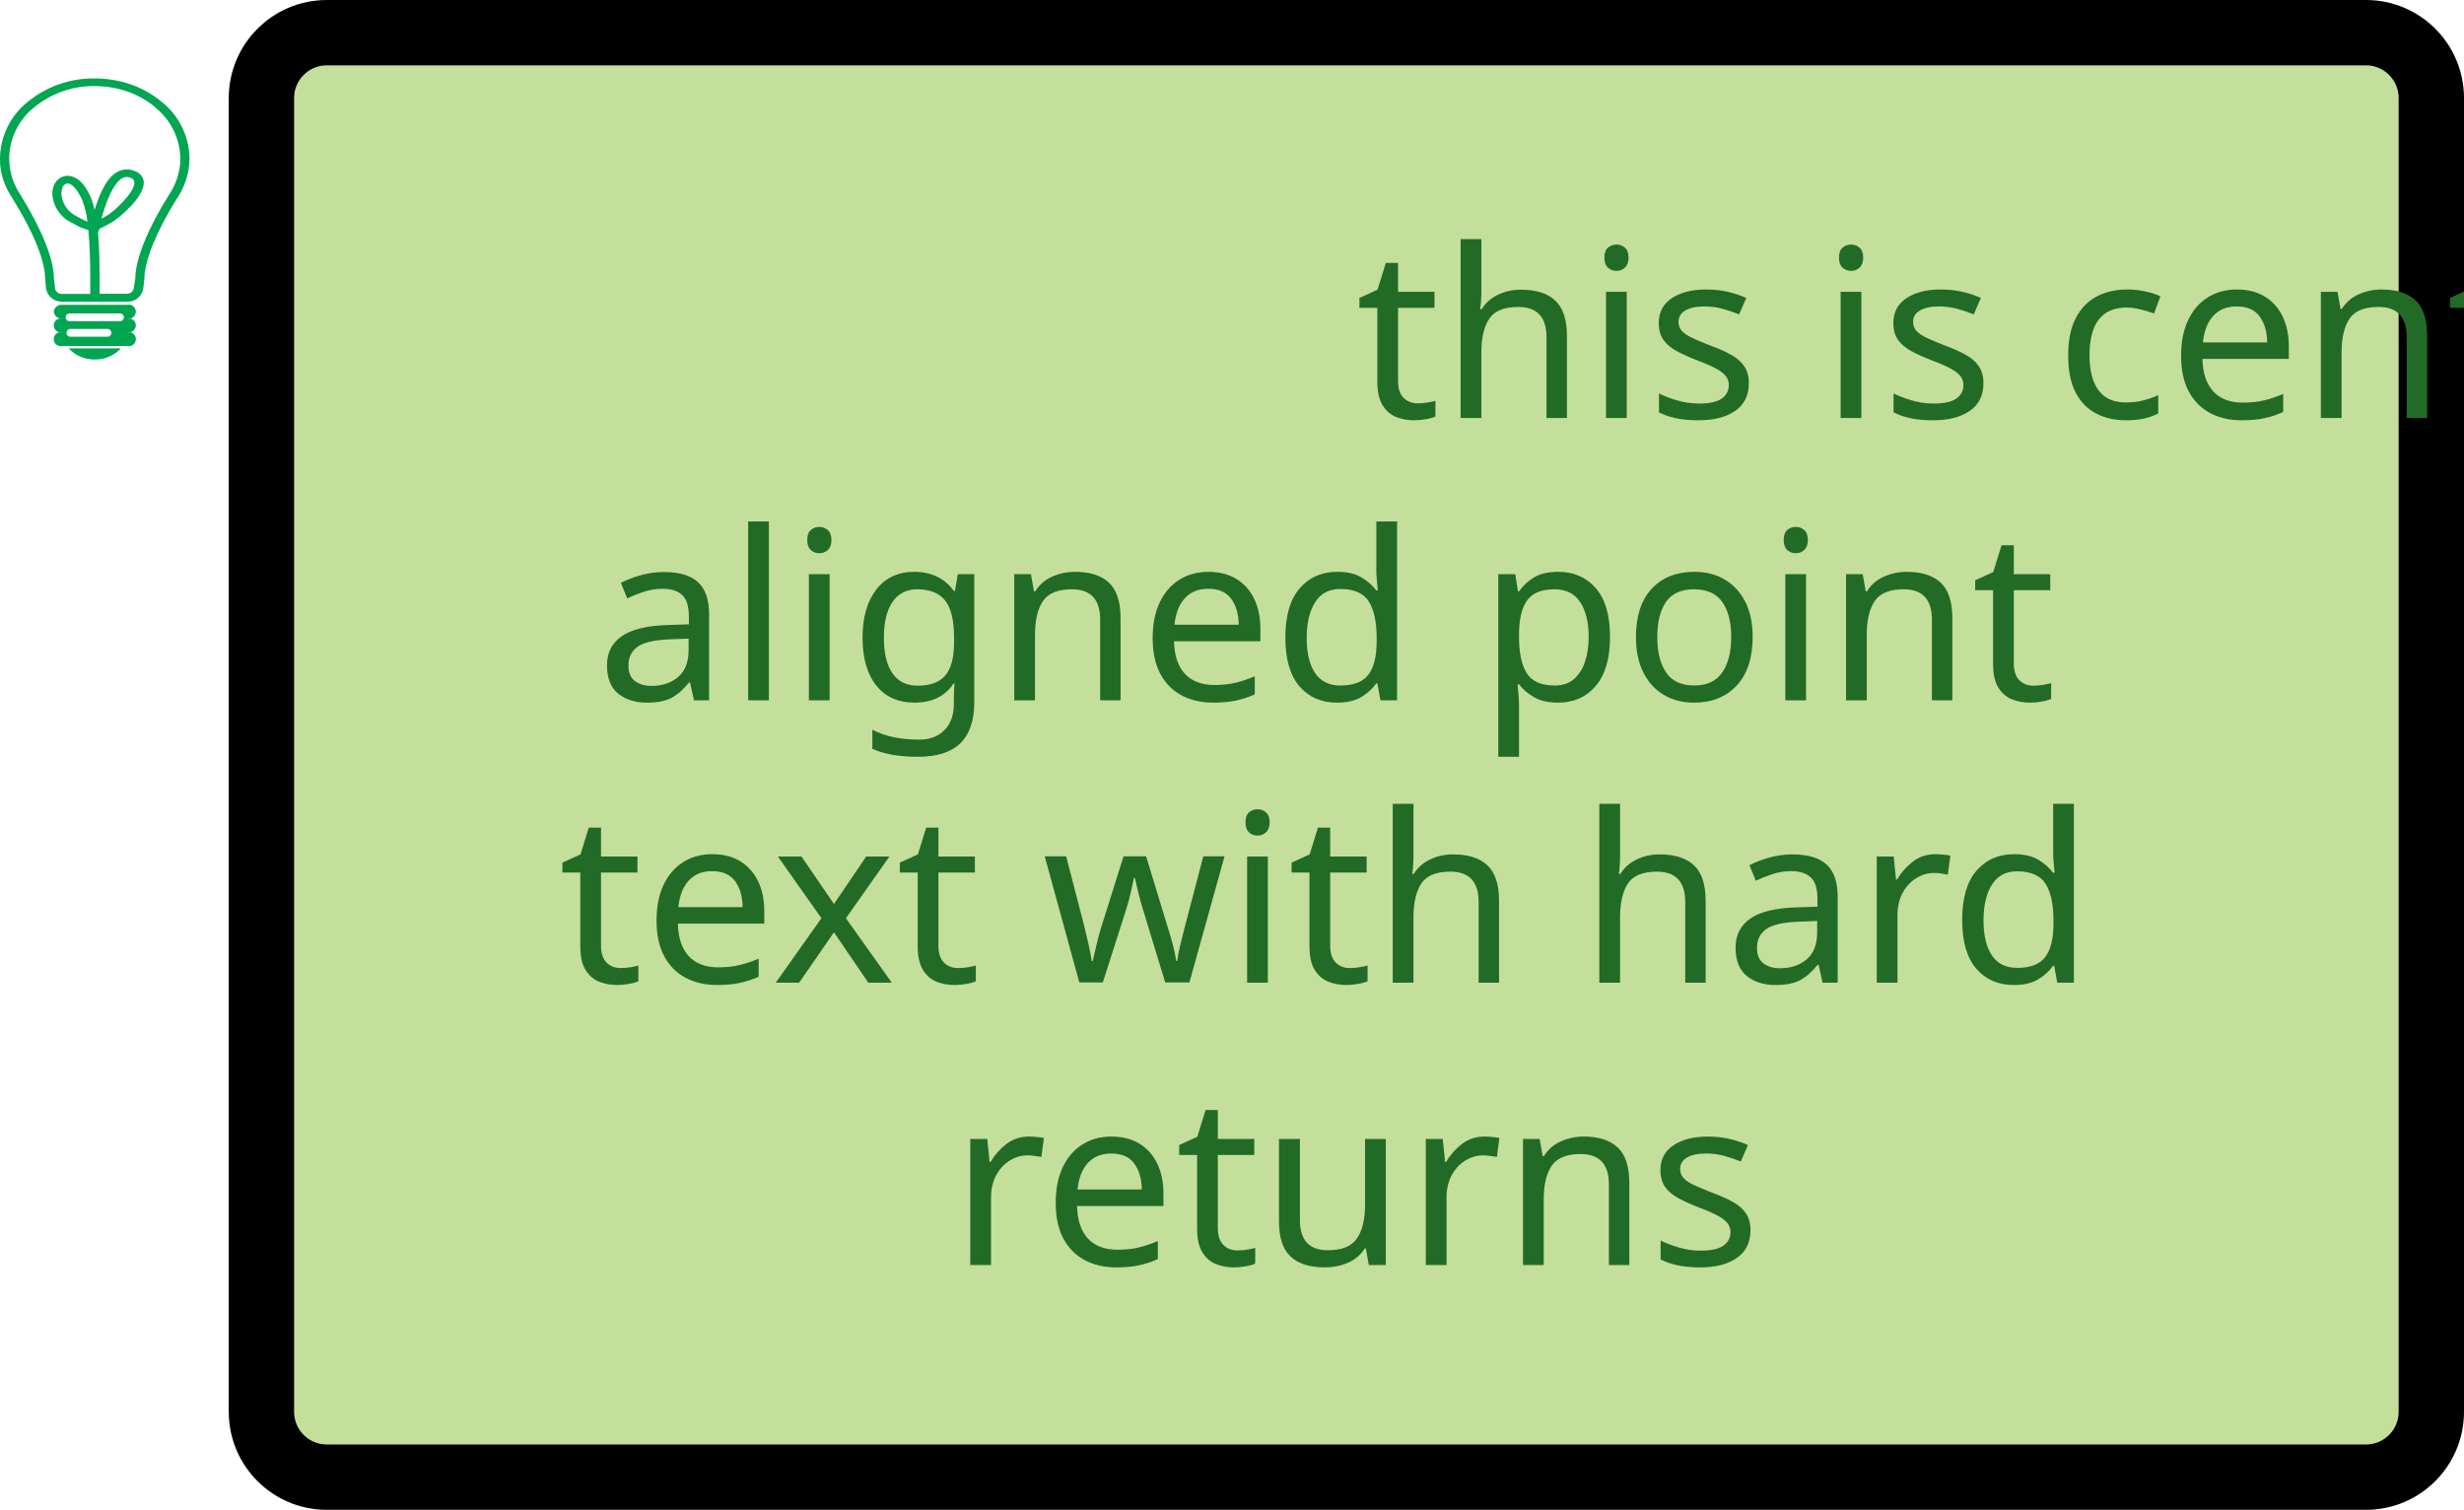
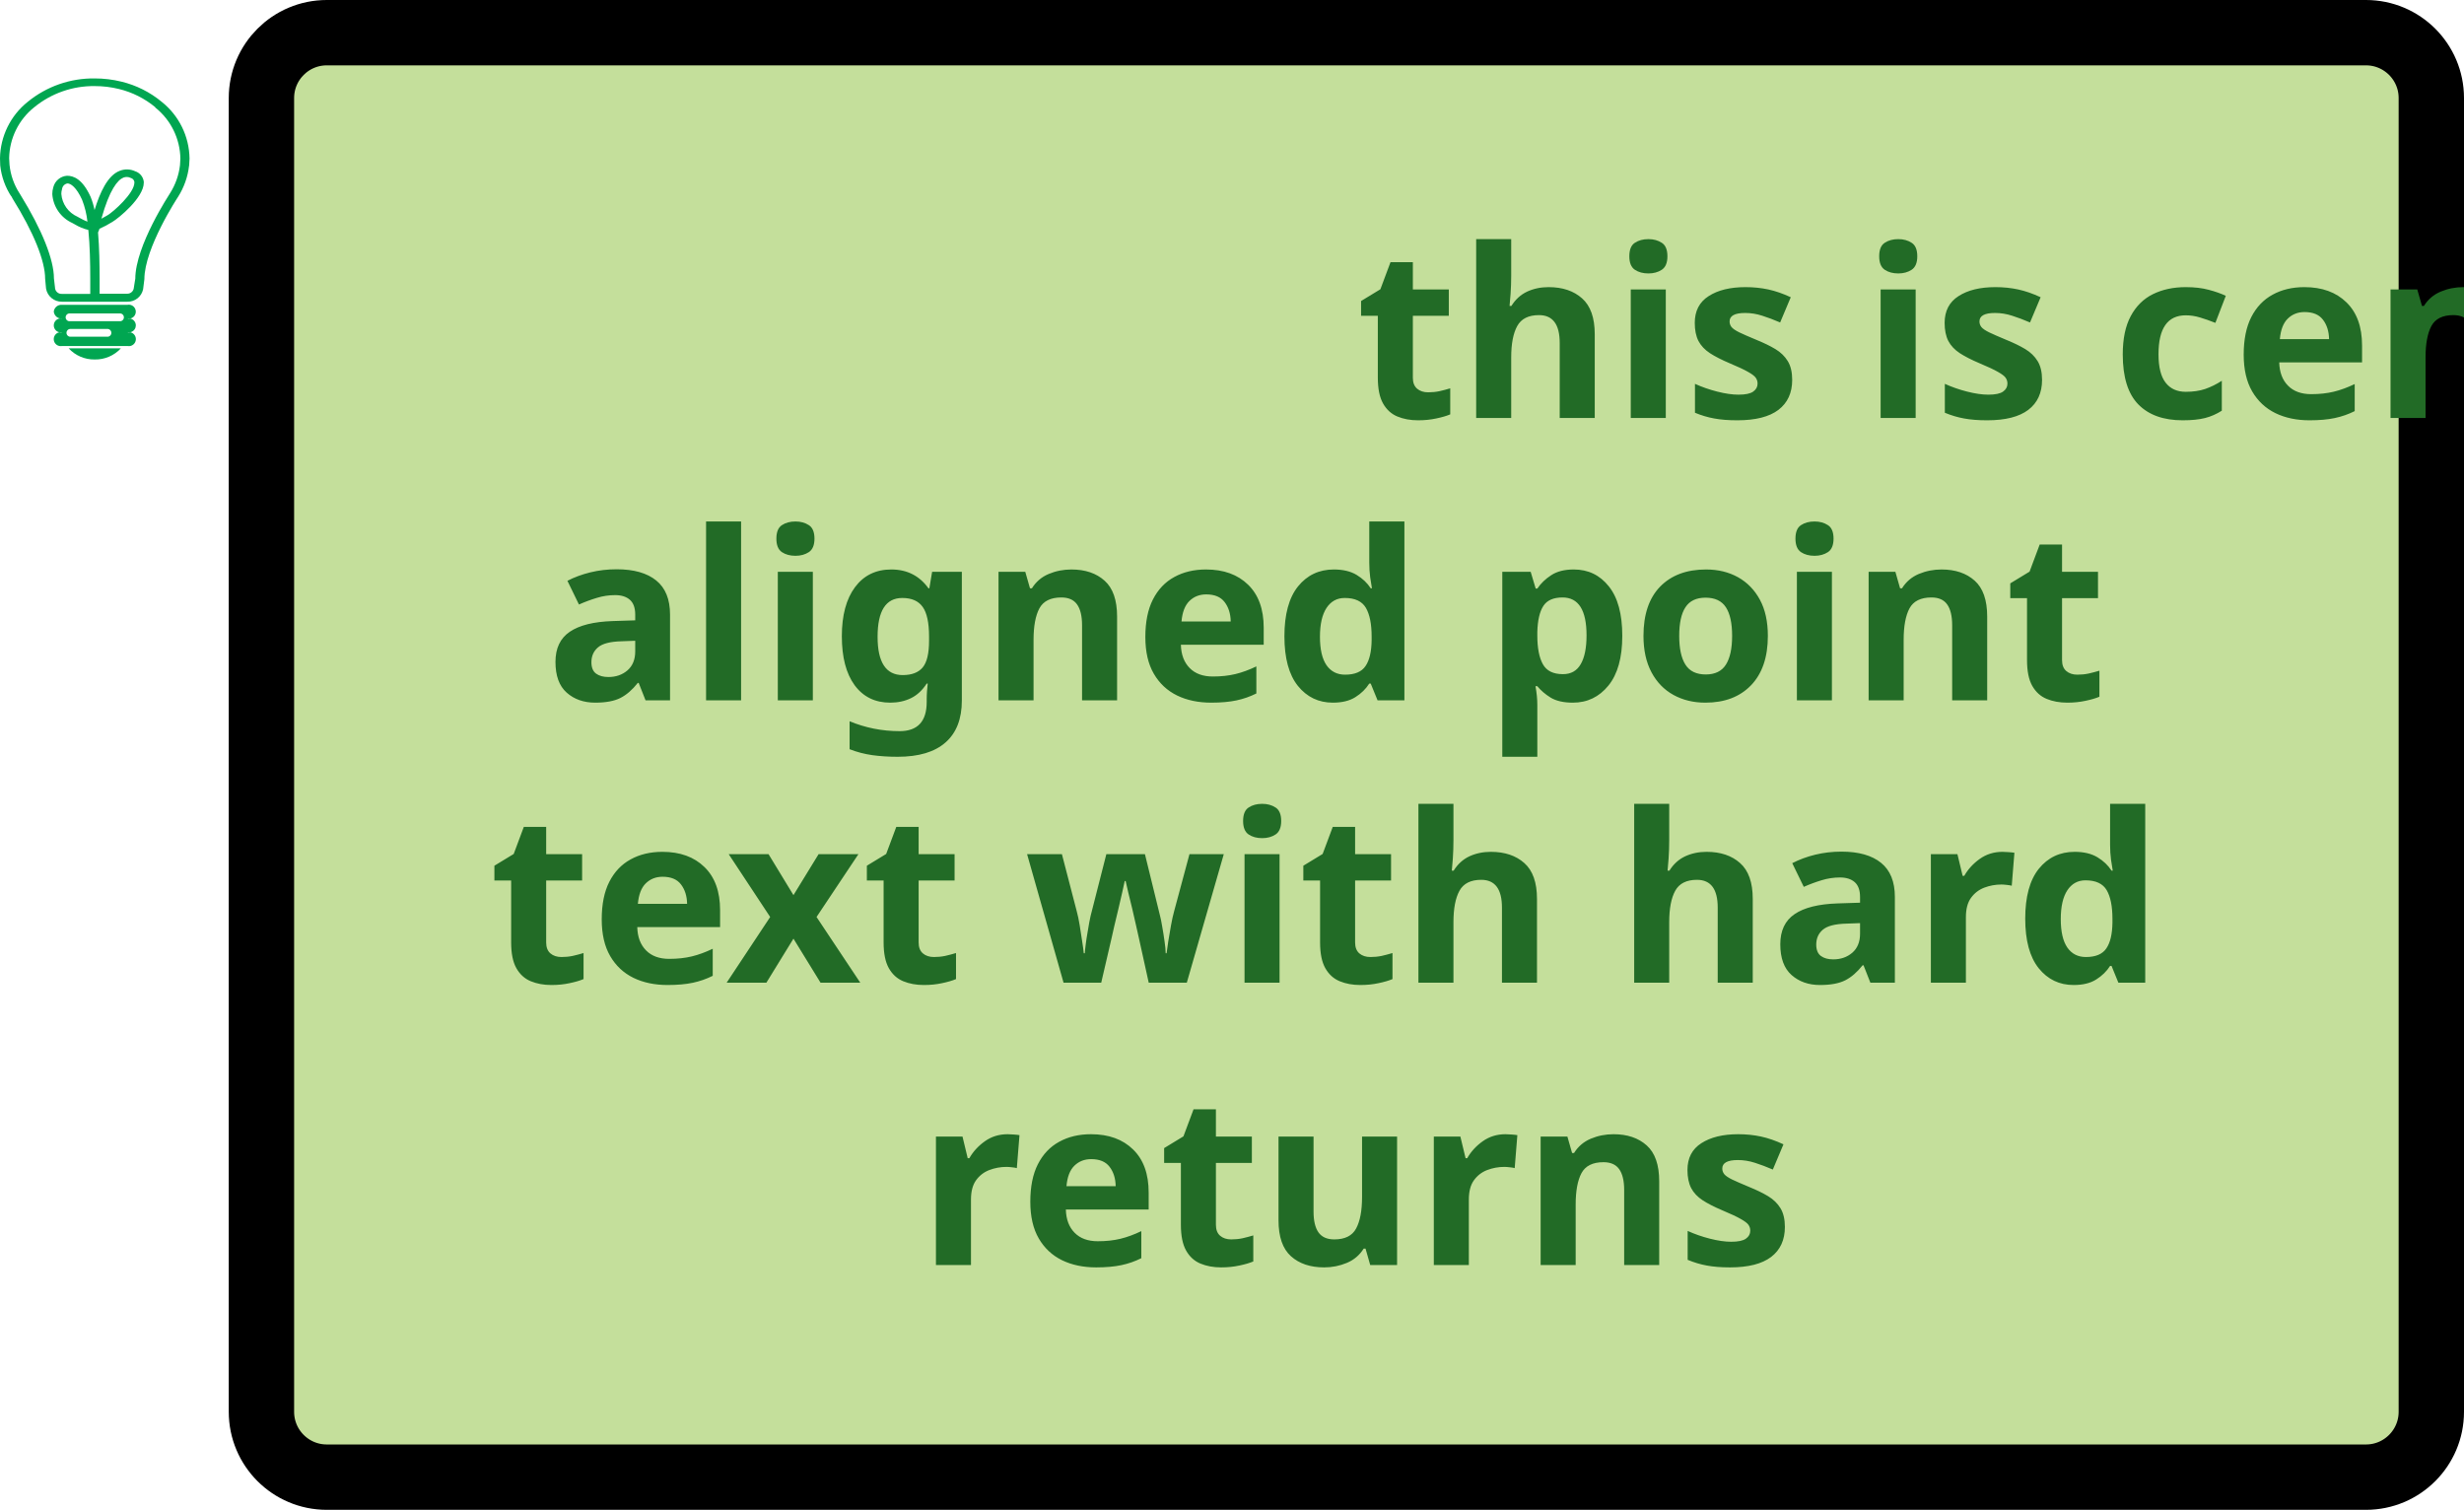
<svg xmlns="http://www.w3.org/2000/svg" preserveAspectRatio="xMidYMid" width="377" height="231" viewBox="0 0 377 231">
  <defs>
    <style>
      .cls-1 {
        fill: #c4df9b;
        stroke: #000;
        stroke-width: 10px;
      }

      .cls-2 {
        fill: #00a651;
        fill-rule: evenodd;
      }

      .cls-3, .cls-4 {
        font-size: 36px;
      }

      .cls-4 {
        fill: #226b26;
        text-anchor: middle;
-         font-family: "Optima-ExtraBlack";
+         font-family: "Optima", "Optima-ExtraBlack";
+         font-weight: 900;
      }
    </style>
  </defs>
  <g>
    <rect x="40" y="5" width="332" height="221" rx="10" ry="10" class="cls-1" />
    <path d="M28.93,25.35a11.277,11.277,0,0,1-1.689,4.771c-.051.077-5.148,7.826-5.151,12.6,0,0-.176,1.451-.193,1.531a2.4,2.4,0,0,1-2.417,1.908h-10a2.423,2.423,0,0,1-2.433-2S6.91,42.72,6.907,42.66c0-2.749-1.764-7.119-5-12.306l-.226-.459,.083.219a10.816,10.816,0,0,1-1.73-4.79L0,24.226a11.274,11.274,0,0,1,4.243-8.647A15.845,15.845,0,0,1,14.5,12a17,17,0,0,1,4.091.494,15.286,15.286,0,0,1,6.158,3.091A11.289,11.289,0,0,1,29,24.253l-.061,1.1Zm-5.166-8.94A13.817,13.817,0,0,0,18.2,13.616a15.418,15.418,0,0,0-3.7-.446,14.323,14.323,0,0,0-9.264,3.24A10.185,10.185,0,0,0,1.4,24.2l.056,1A9.868,9.868,0,0,0,3,29.595l.132.216c3.3,5.345,5.12,9.905,5.12,12.781v0s.16,1.324.16,1.373a1,1,0,0,0,1.062,1h4.335l0-2.37c0-2.266-.05-5-.293-7.415a7.242,7.242,0,0,1-2.081-.858l-.362-.2A5.241,5.241,0,0,1,8,29.692a3.539,3.539,0,0,1,.16-1.062,2.33,2.33,0,0,1,2.091-1.74c1,0,2.371.486,3.621,3.246a11.283,11.283,0,0,1,.594,2c.817-2.664,2-5.3,3.848-6a3,3,0,0,1,2.367.065A1.923,1.923,0,0,1,22,27.8c0,.05,0,.1,0,.151,0,2.307-3.88,5.459-4.807,6a15.917,15.917,0,0,1-2,1.062c0,.082,0,.145-.058.229L15,35.564c.206,2.366.233,4.906.241,7l0,2.374H19.48a1,1,0,0,0,1-.931S20.7,42.6,20.7,42.66c0-5.077,5.276-13,5.318-13.1a10.2,10.2,0,0,0,1.522-4.288l.058-1a10.195,10.195,0,0,0-3.834-7.816ZM13.38,33.914a13.133,13.133,0,0,0-.823-3.357c-.85-1.875-1.742-2.515-2.246-2.492a1,1,0,0,0-.819.868,2.463,2.463,0,0,0-.109.737,4.163,4.163,0,0,0,2.467,3.485l.364.2a8.66,8.66,0,0,0,1.166.56Zm2.134-.454c.291-.162.539-.292.949-.533,.873-.514,4.1-3.37,4.1-5,0,0,0-.058,0-.086A.745.745,0,0,0,20,27.223a1.355,1.355,0,0,0-1.119-.05C18,27.531,16.757,29,15.514,33.46ZM8.231,47.636a1.178,1.178,0,0,1,1.275-1h10a1.069,1.069,0,1,1,0,2.1,1.07,1.07,0,1,1,0,2.1,1.071,1.071,0,1,1,0,2.1h-10a1.071,1.071,0,1,1,0-2.1,1.07,1.07,0,1,1,0-2.1,1.179,1.179,0,0,1-1.275-1.051Zm2.628,3.881h5.493a.6.6,0,1,0,0-1.187H10.859a.6.6,0,1,0,0,1.187Zm-.126-2.373h7.534a.6.6,0,1,0,0-1.186H10.733a.6.6,0,1,0,0,1.186ZM14.5,55a5.3,5.3,0,0,1-4-1.711h8A5.3,5.3,0,0,1,14.5,55Z" class="cls-2" />
    <text x="207.422" y="63.945" class="cls-3">
      <tspan class="cls-4">this is center</tspan>
      <tspan dy="1.2em" x="207.422" class="cls-4">aligned point</tspan>
      <tspan dy="1.2em" x="207.422" class="cls-4">text with hard</tspan>
      <tspan dy="1.2em" x="207.422" class="cls-4">returns</tspan>
    </text>
  </g>
</svg>
